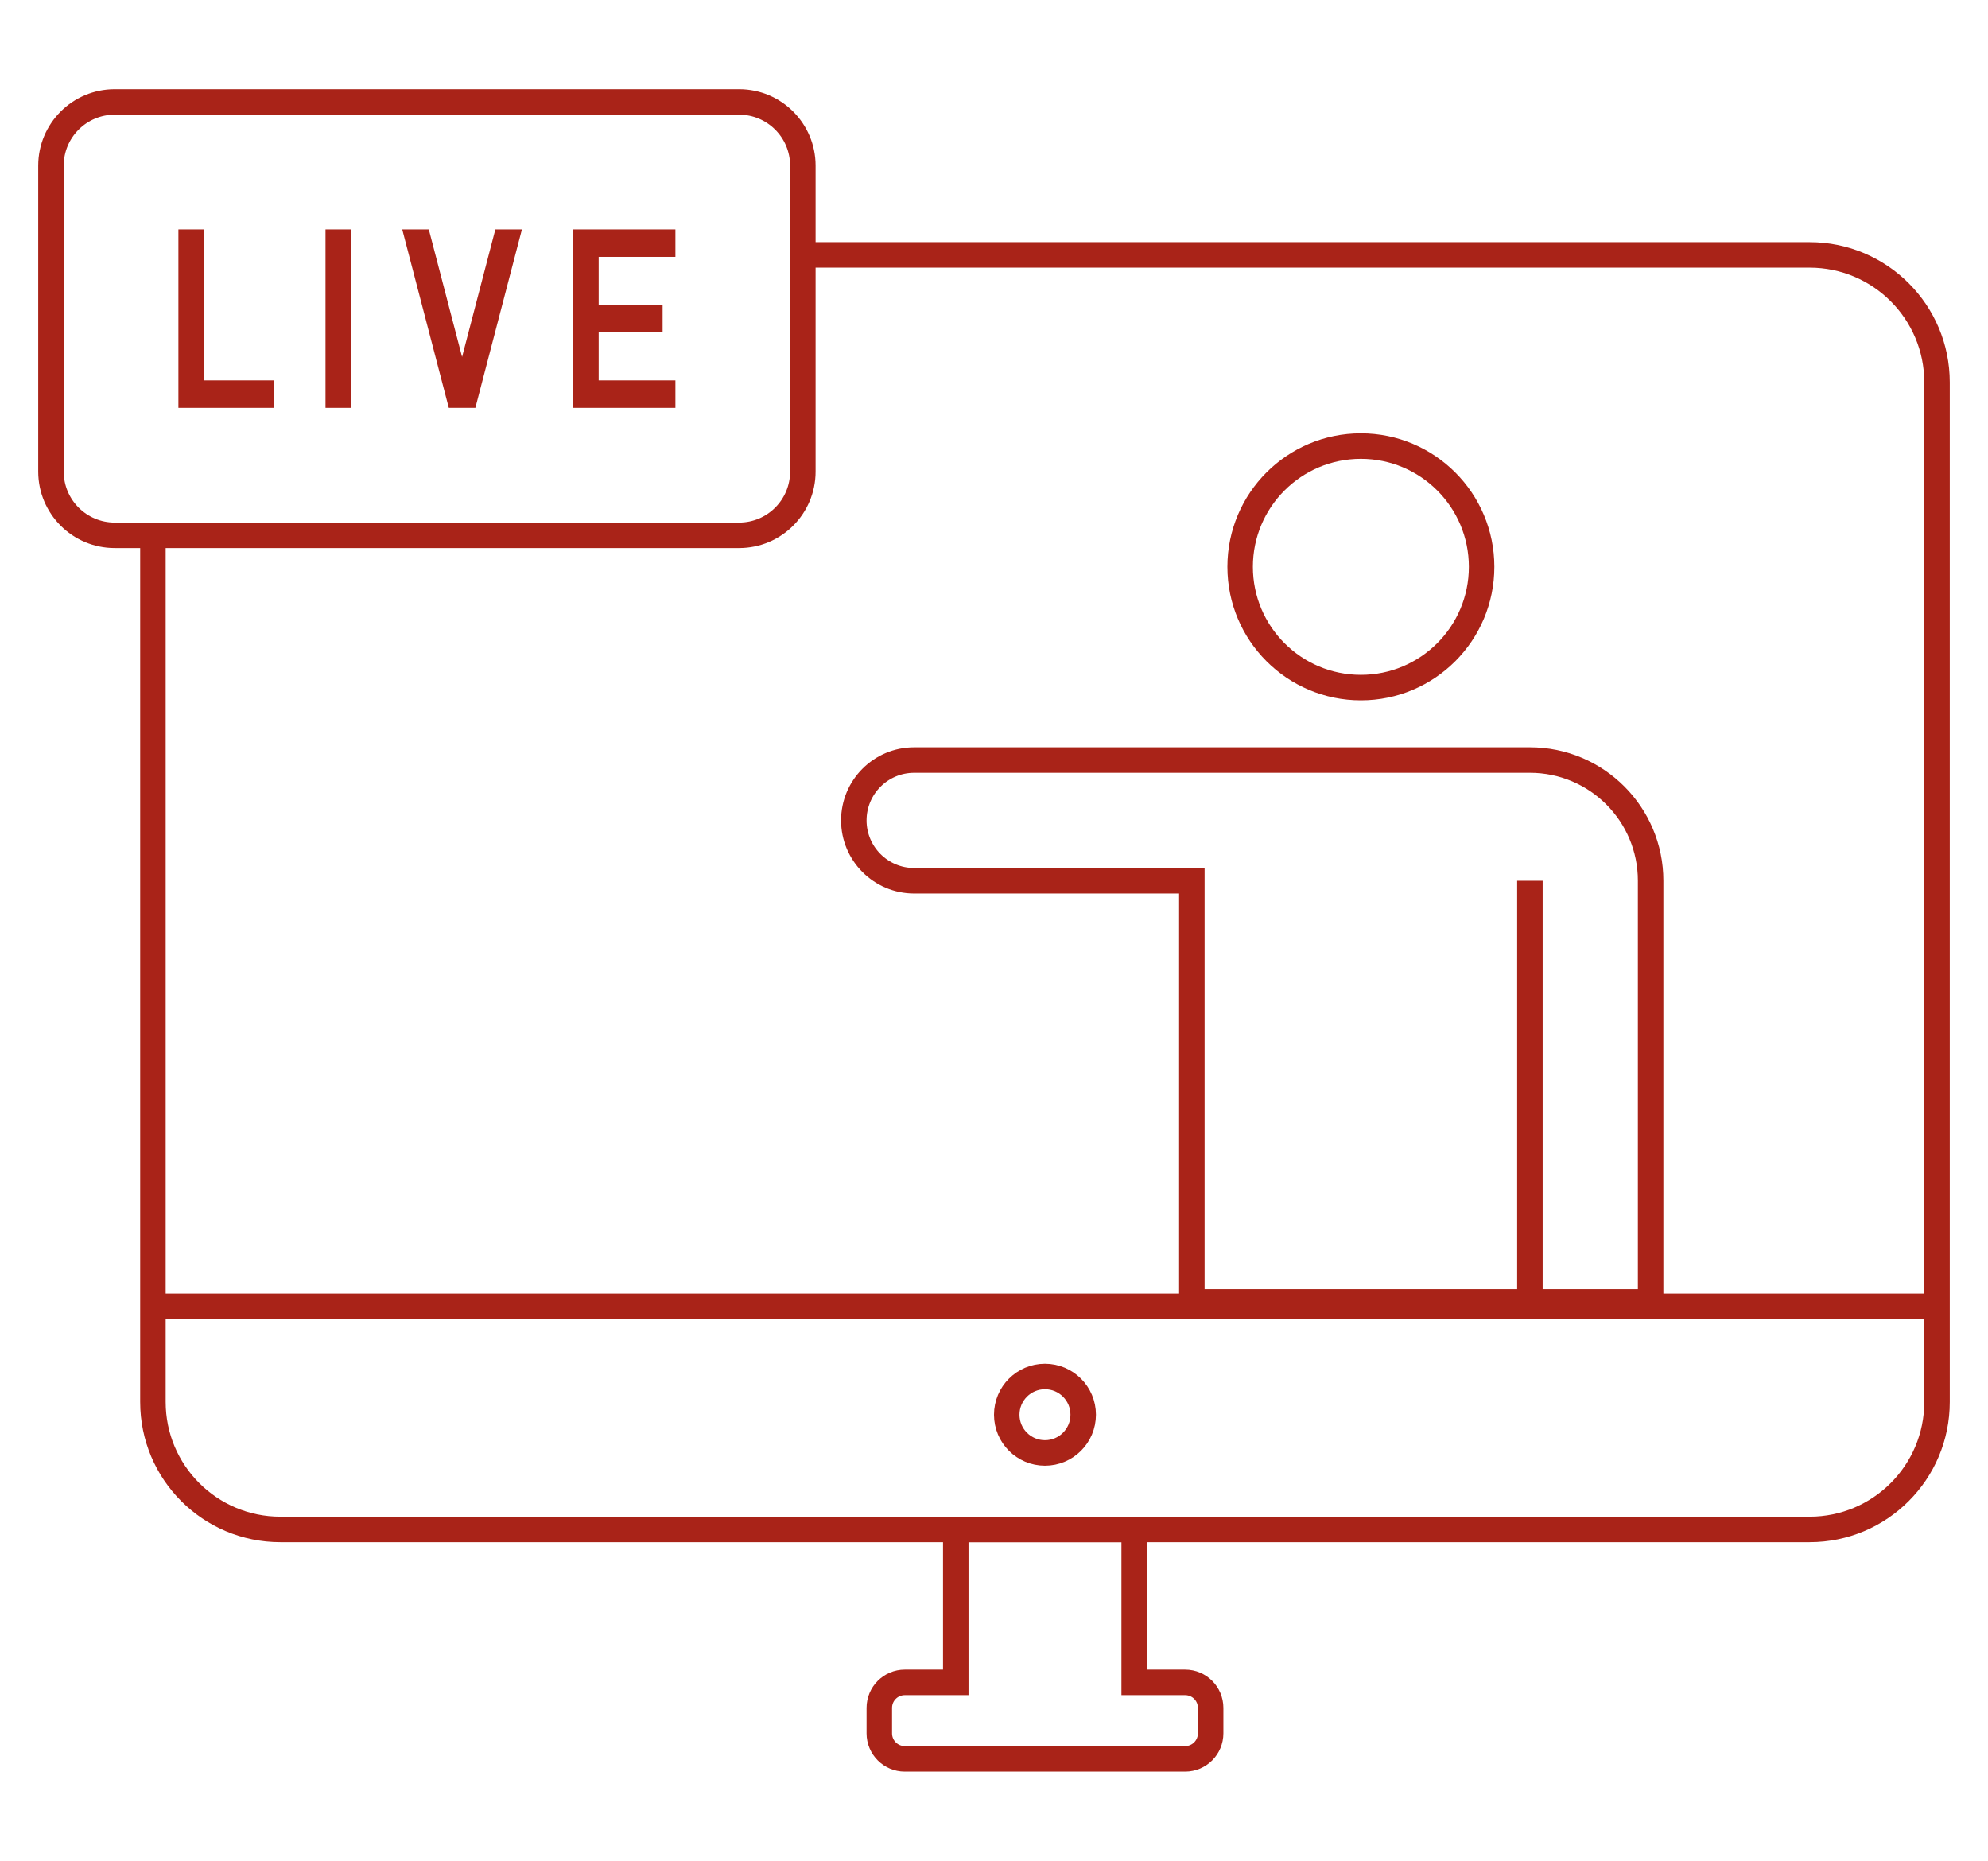
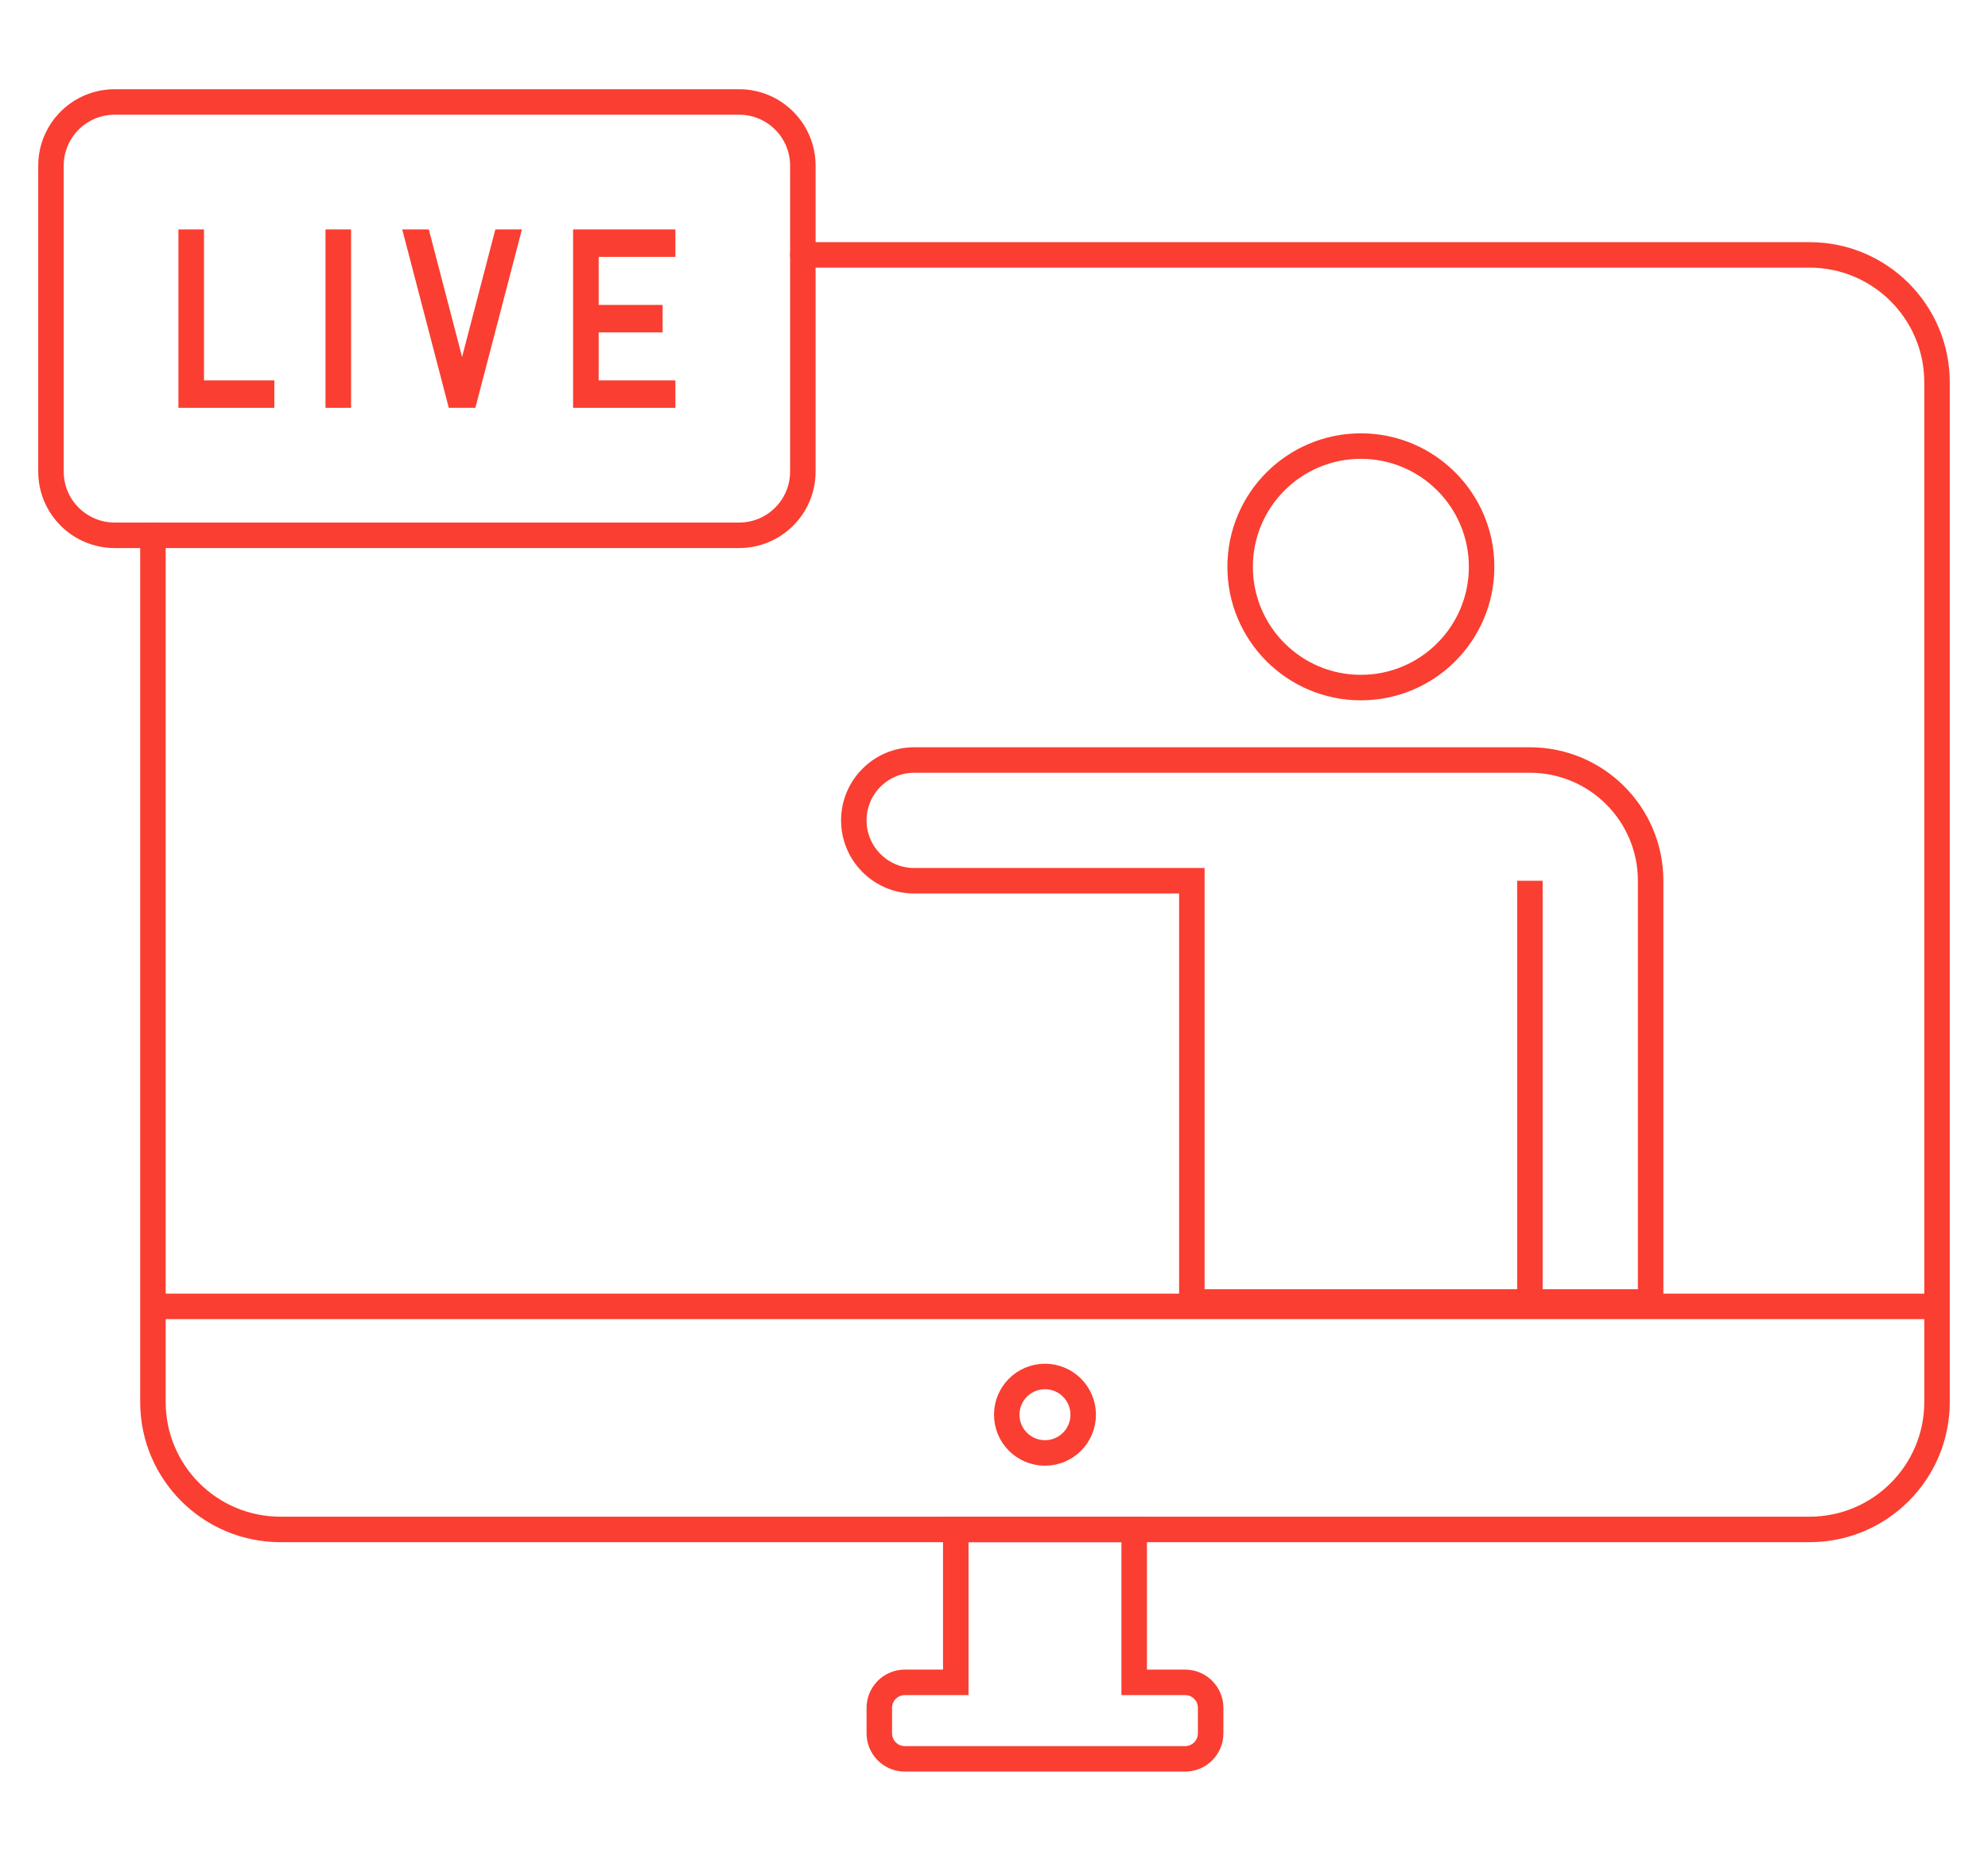
<svg xmlns="http://www.w3.org/2000/svg" width="156" height="146" viewBox="0 0 156 146" fill="none">
-   <path d="M63 19C62.448 19 62 19.448 62 20C62 20.552 62.448 21 63 21V19ZM13 42C13 41.448 12.552 41 12 41C11.448 41 11 41.448 11 42H13ZM142 119H22V121H142V119ZM151 30V102.5H153V30H151ZM151 102.5V110H153V102.5H151ZM13 110V102.5H11V110H13ZM152 101.5H12V103.5H152V101.5ZM22 119C17.029 119 13 114.971 13 110H11C11 116.075 15.925 121 22 121V119ZM142 121C148.075 121 153 116.075 153 110H151C151 114.971 146.971 119 142 119V121ZM142 21C146.971 21 151 25.029 151 30H153C153 23.925 148.075 19 142 19V21ZM63 21H142V19H63V21ZM13 102.5V42H11V102.5H13Z" fill="#A92318" />
-   <circle cx="82" cy="111" r="3" stroke="#A92318" stroke-width="2" />
-   <path d="M89 120H75V132H71C69.895 132 69 132.895 69 134V136C69 137.105 69.895 138 71 138H93C94.105 138 95 137.105 95 136V134C95 132.895 94.105 132 93 132H89V120Z" stroke="#A92318" stroke-width="2" />
-   <path d="M120.053 102.154V69.105M120.053 102.154H129.526V69.105C129.526 63.873 125.285 59.632 120.053 59.632H71.737C69.121 59.632 67 61.752 67 64.368V64.368C67 66.984 69.121 69.105 71.737 69.105H93.526V102.154H120.053Z" stroke="#A92318" stroke-width="2" />
-   <circle cx="106.789" cy="44.474" r="9.474" stroke="#A92318" stroke-width="2" />
-   <path fill-rule="evenodd" clip-rule="evenodd" d="M16.007 18V29.846H21.528V32H14V18H16.007Z" fill="#A92318" />
-   <path fill-rule="evenodd" clip-rule="evenodd" d="M27.55 18V32H25.543V18H27.55Z" fill="#A92318" />
-   <path d="M36.26 28.006L33.649 18H31.564L35.218 32H37.302L40.956 18H38.871L36.26 28.006Z" fill="#A92318" />
-   <path fill-rule="evenodd" clip-rule="evenodd" d="M44.971 18H53V20.154H46.978V23.923H51.996V26.077H46.978V29.846H53V32H44.971V18Z" fill="#A92318" />
-   <rect x="4" y="8" width="59" height="34" rx="5" stroke="#A92318" stroke-width="2" />
+   <path d="M63 19C62.448 19 62 19.448 62 20C62 20.552 62.448 21 63 21V19ZM13 42C13 41.448 12.552 41 12 41C11.448 41 11 41.448 11 42H13ZM142 119H22V121H142V119ZM151 30V102.5H153V30H151ZM151 102.5V110H153V102.5H151ZM13 110V102.5H11V110H13ZM152 101.5H12V103.5H152V101.5ZM22 119C17.029 119 13 114.971 13 110H11C11 116.075 15.925 121 22 121V119ZM142 121C148.075 121 153 116.075 153 110H151C151 114.971 146.971 119 142 119V121ZM142 21C146.971 21 151 25.029 151 30H153C153 23.925 148.075 19 142 19V21ZM63 21H142V19H63V21ZM13 102.5V42H11V102.5H13Z" fill="#FA3E31" />
+   <circle cx="82" cy="111" r="3" stroke="#FA3E31" stroke-width="2" />
+   <path d="M89 120H75V132H71C69.895 132 69 132.895 69 134V136C69 137.105 69.895 138 71 138H93C94.105 138 95 137.105 95 136V134C95 132.895 94.105 132 93 132H89V120Z" stroke="#FA3E31" stroke-width="2" />
+   <path d="M120.053 102.154V69.105M120.053 102.154H129.526V69.105C129.526 63.873 125.285 59.632 120.053 59.632H71.737C69.121 59.632 67 61.752 67 64.368V64.368C67 66.984 69.121 69.105 71.737 69.105H93.526V102.154H120.053Z" stroke="#FA3E31" stroke-width="2" />
+   <circle cx="106.789" cy="44.474" r="9.474" stroke="#FA3E31" stroke-width="2" />
+   <path fill-rule="evenodd" clip-rule="evenodd" d="M16.007 18V29.846H21.528V32H14V18H16.007Z" fill="#FA3E31" />
+   <path fill-rule="evenodd" clip-rule="evenodd" d="M27.55 18V32H25.542V18H27.55Z" fill="#FA3E31" />
+   <path d="M36.26 28.006L33.649 18H31.564L35.218 32H37.302L40.956 18H38.871L36.26 28.006Z" fill="#FA3E31" />
+   <path fill-rule="evenodd" clip-rule="evenodd" d="M44.971 18H53V20.154H46.978V23.923H51.996V26.077H46.978V29.846H53V32H44.971V18Z" fill="#FA3E31" />
+   <rect x="4" y="8" width="59" height="34" rx="5" stroke="#FA3E31" stroke-width="2" />
</svg>
